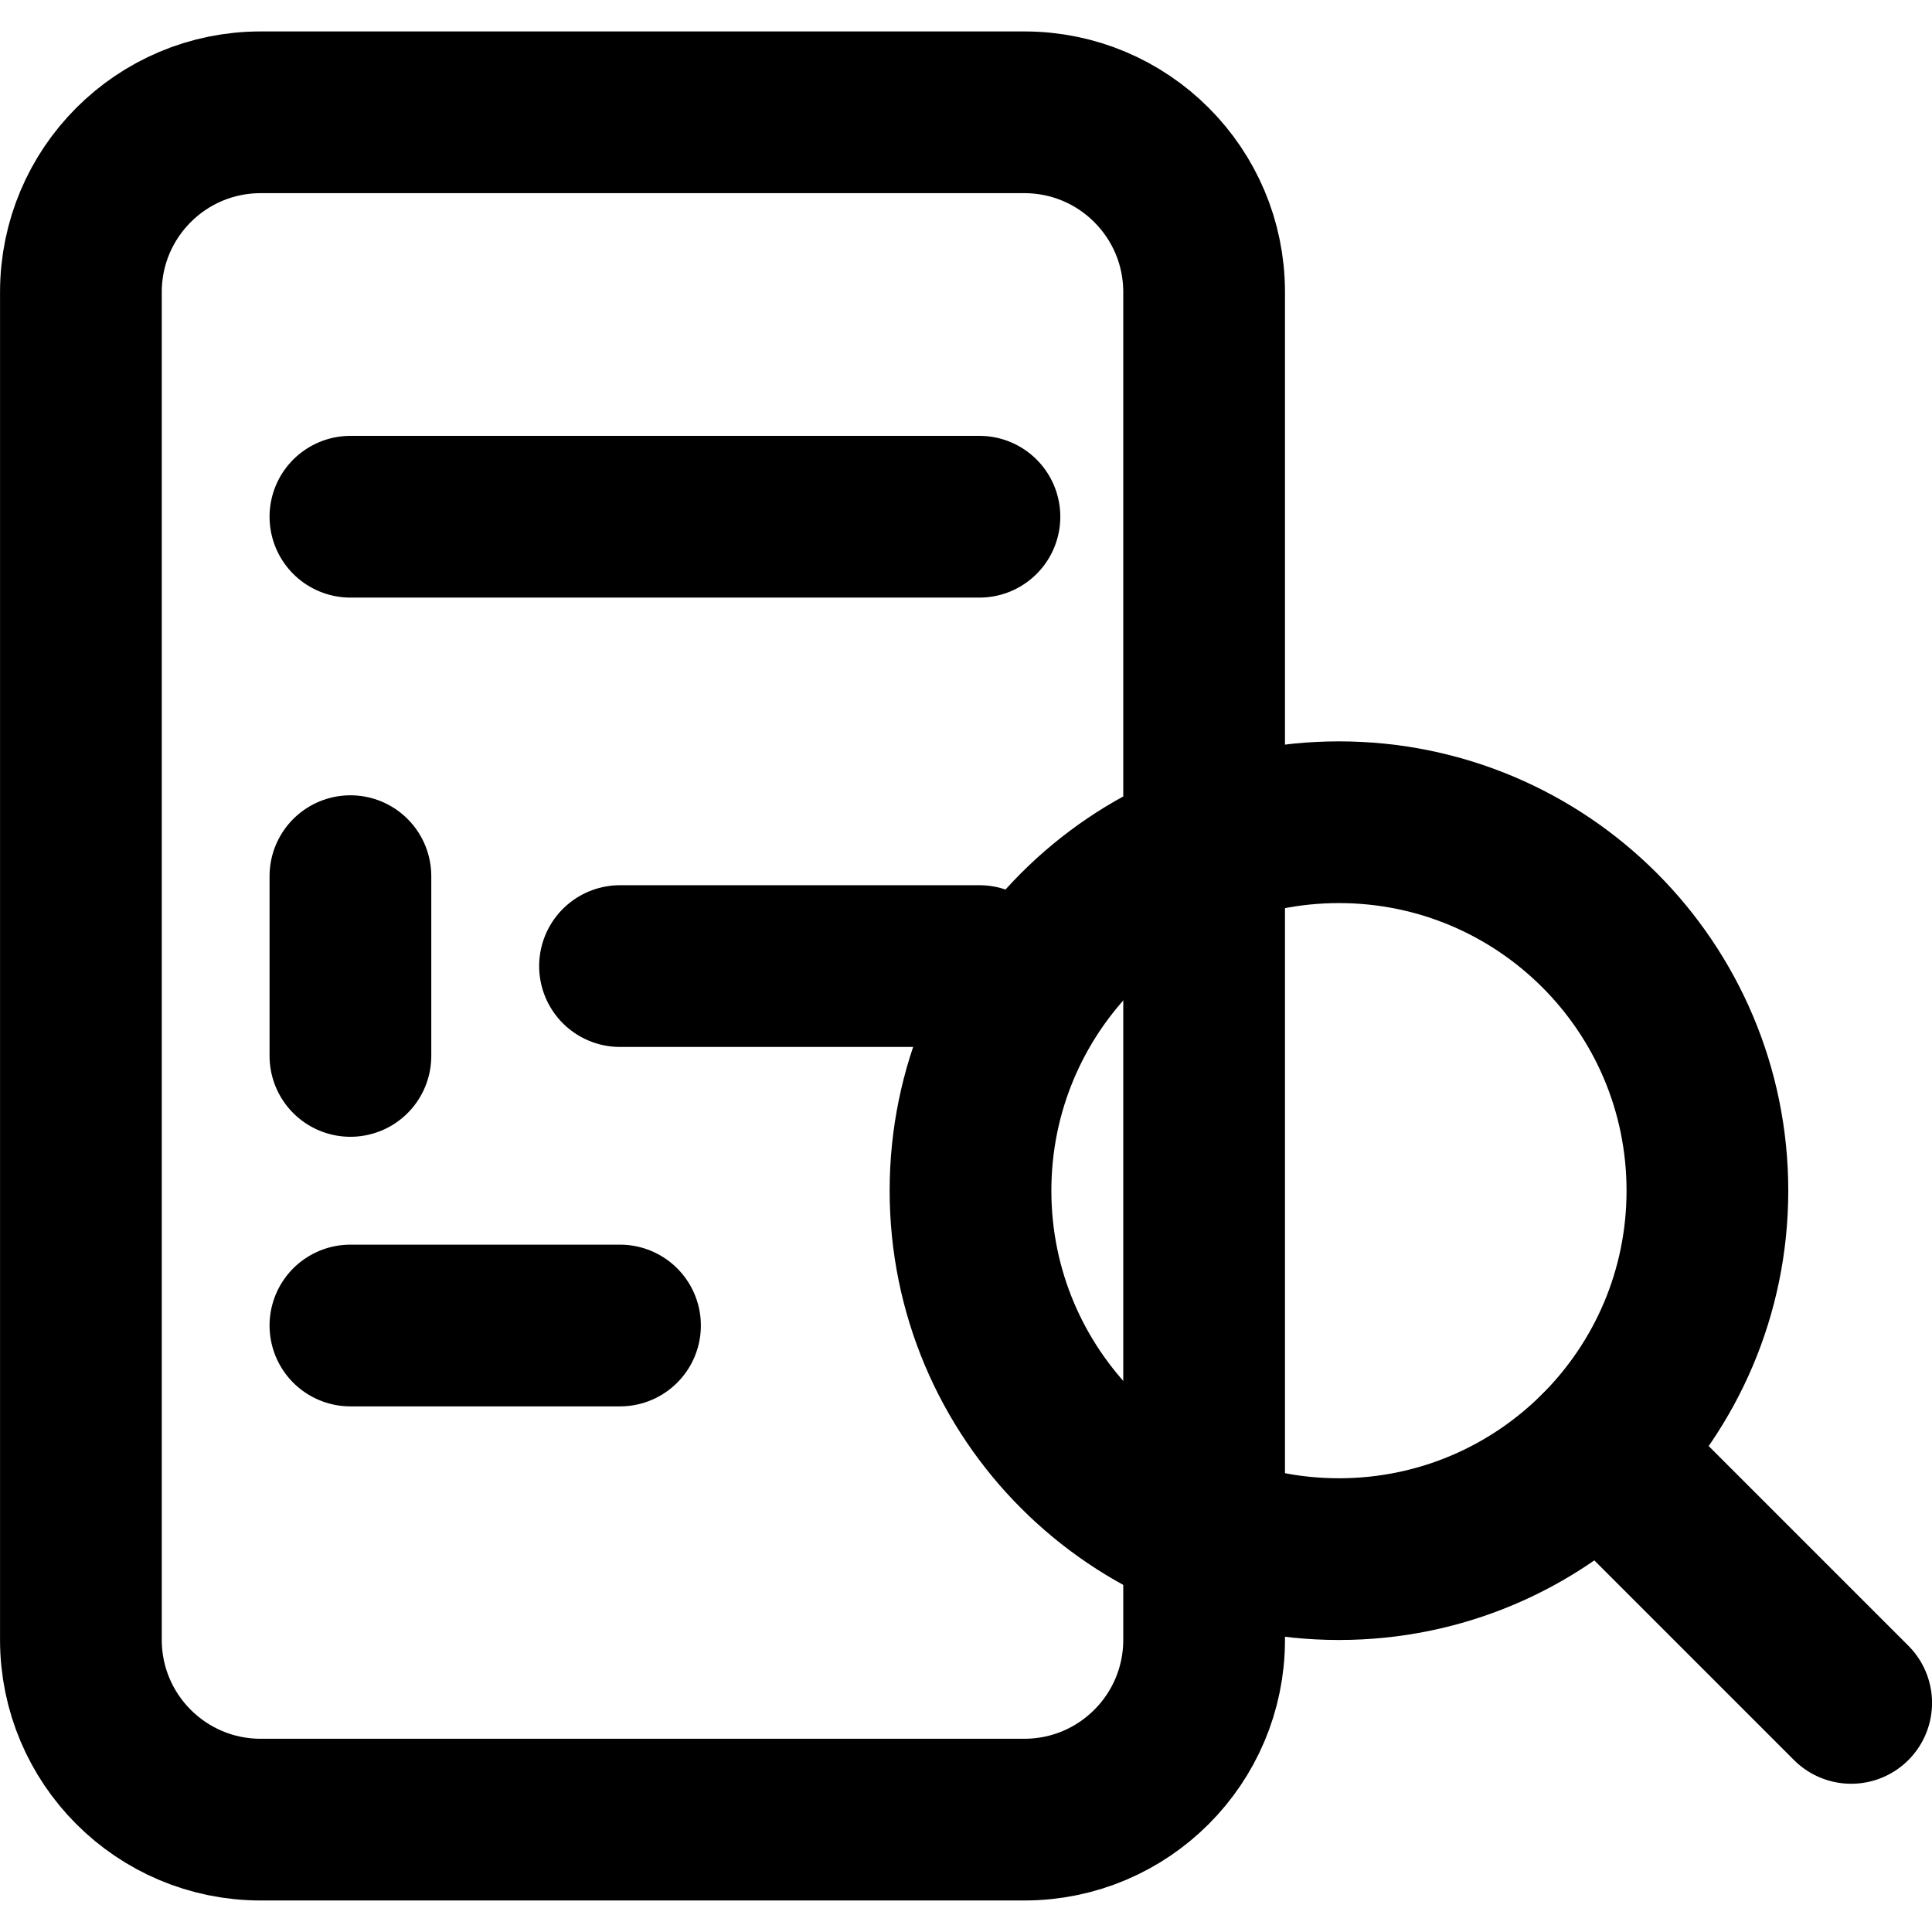
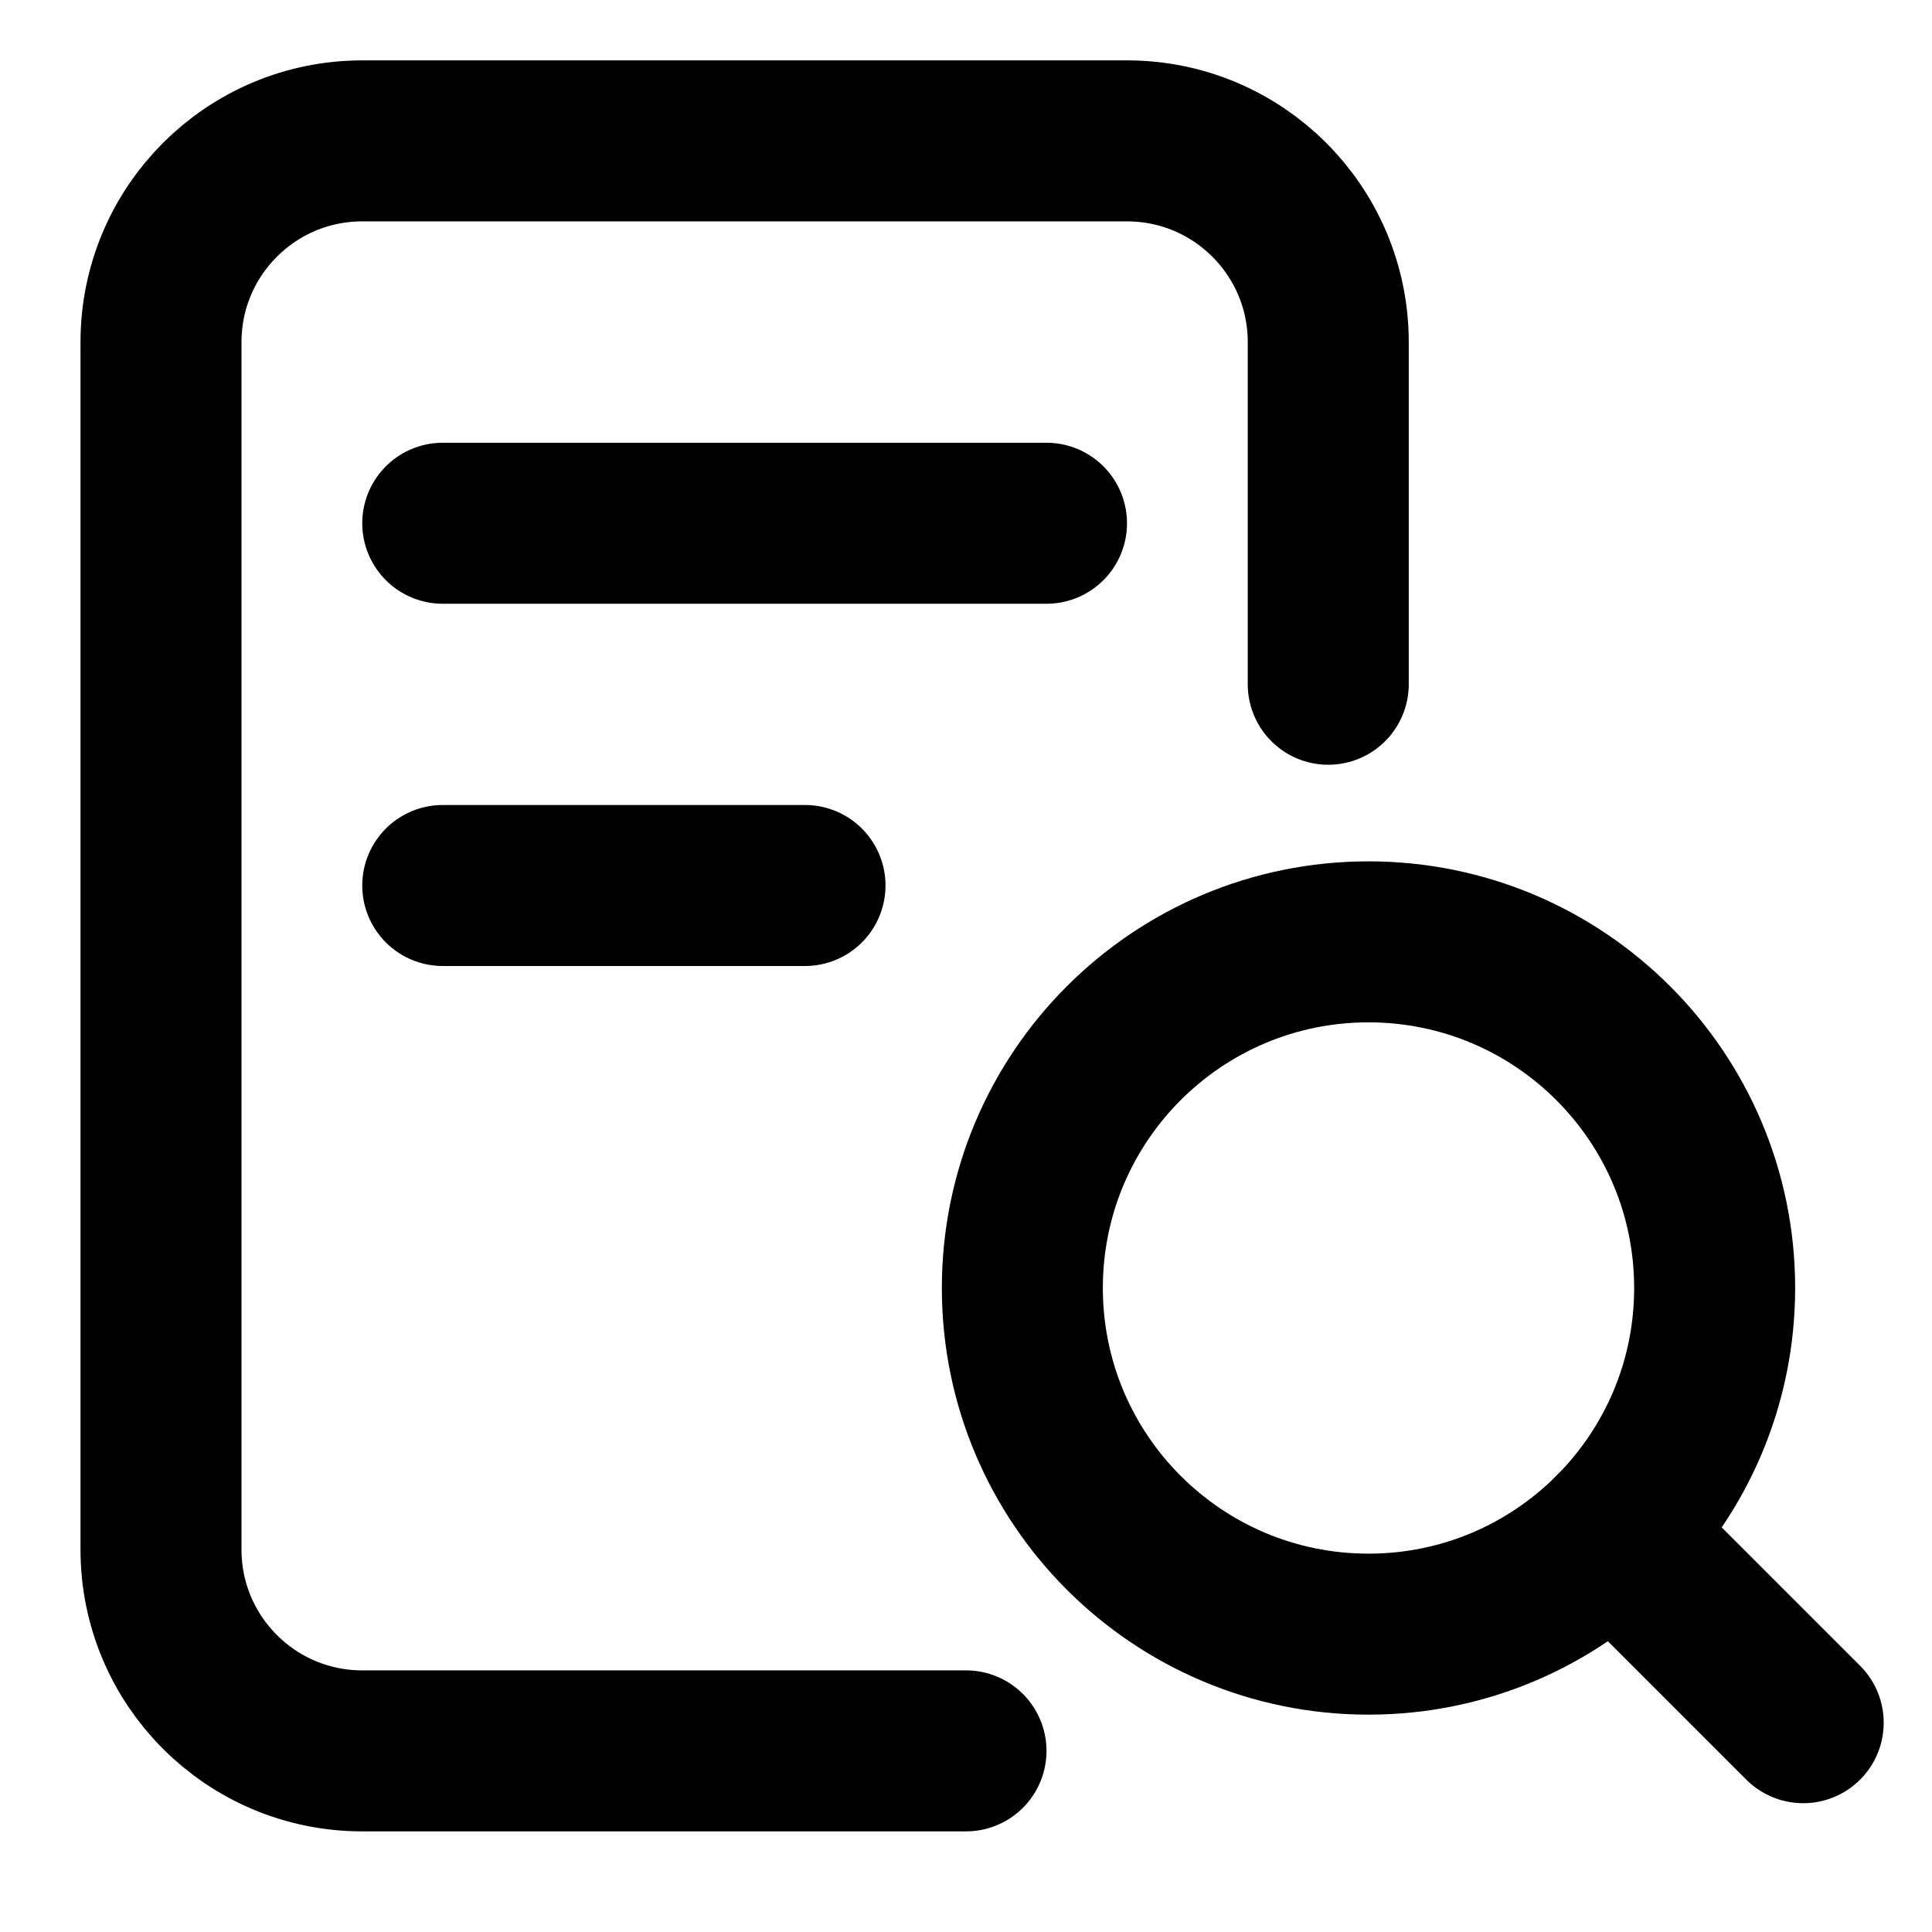
- <svg xmlns="http://www.w3.org/2000/svg" viewBox="0 0 24 24" width="24" height="24" fill="none" stroke="currentColor" stroke-width="2.009" stroke-linecap="round" stroke-linejoin="round">
-   <rect x="1.005" y="1.395" width="13.953" height="21.209" rx="2.233" />
-   <circle cx="16.633" cy="14.791" r="4.577" />
-   <path d="M4.353 6.419h7.814m-7.814 4.465v2.233m3.349-1.116h4.465m-7.814 4.465h3.349M19.87 18.028l3.126 3.126" />
+ <svg xmlns="http://www.w3.org/2000/svg" viewBox="0 0 24 24" width="24" height="24" fill="none" stroke="currentColor" stroke-width="2" stroke-linecap="round" stroke-linejoin="round">
+   <path d="M16.5 8.5V4.25a2.5 2.5 0 0 0-2.5-2.5H4.5A2.5 2.5 0 0 0 2 4.25v15a2.5 2.5 0 0 0 2.5 2.5H12M5.5 6.5H13M5.5 11H10" />
+   <circle cx="17" cy="16" r="4.3" />
+   <path d="m20.04 19.04 2.36 2.36" />
</svg>
